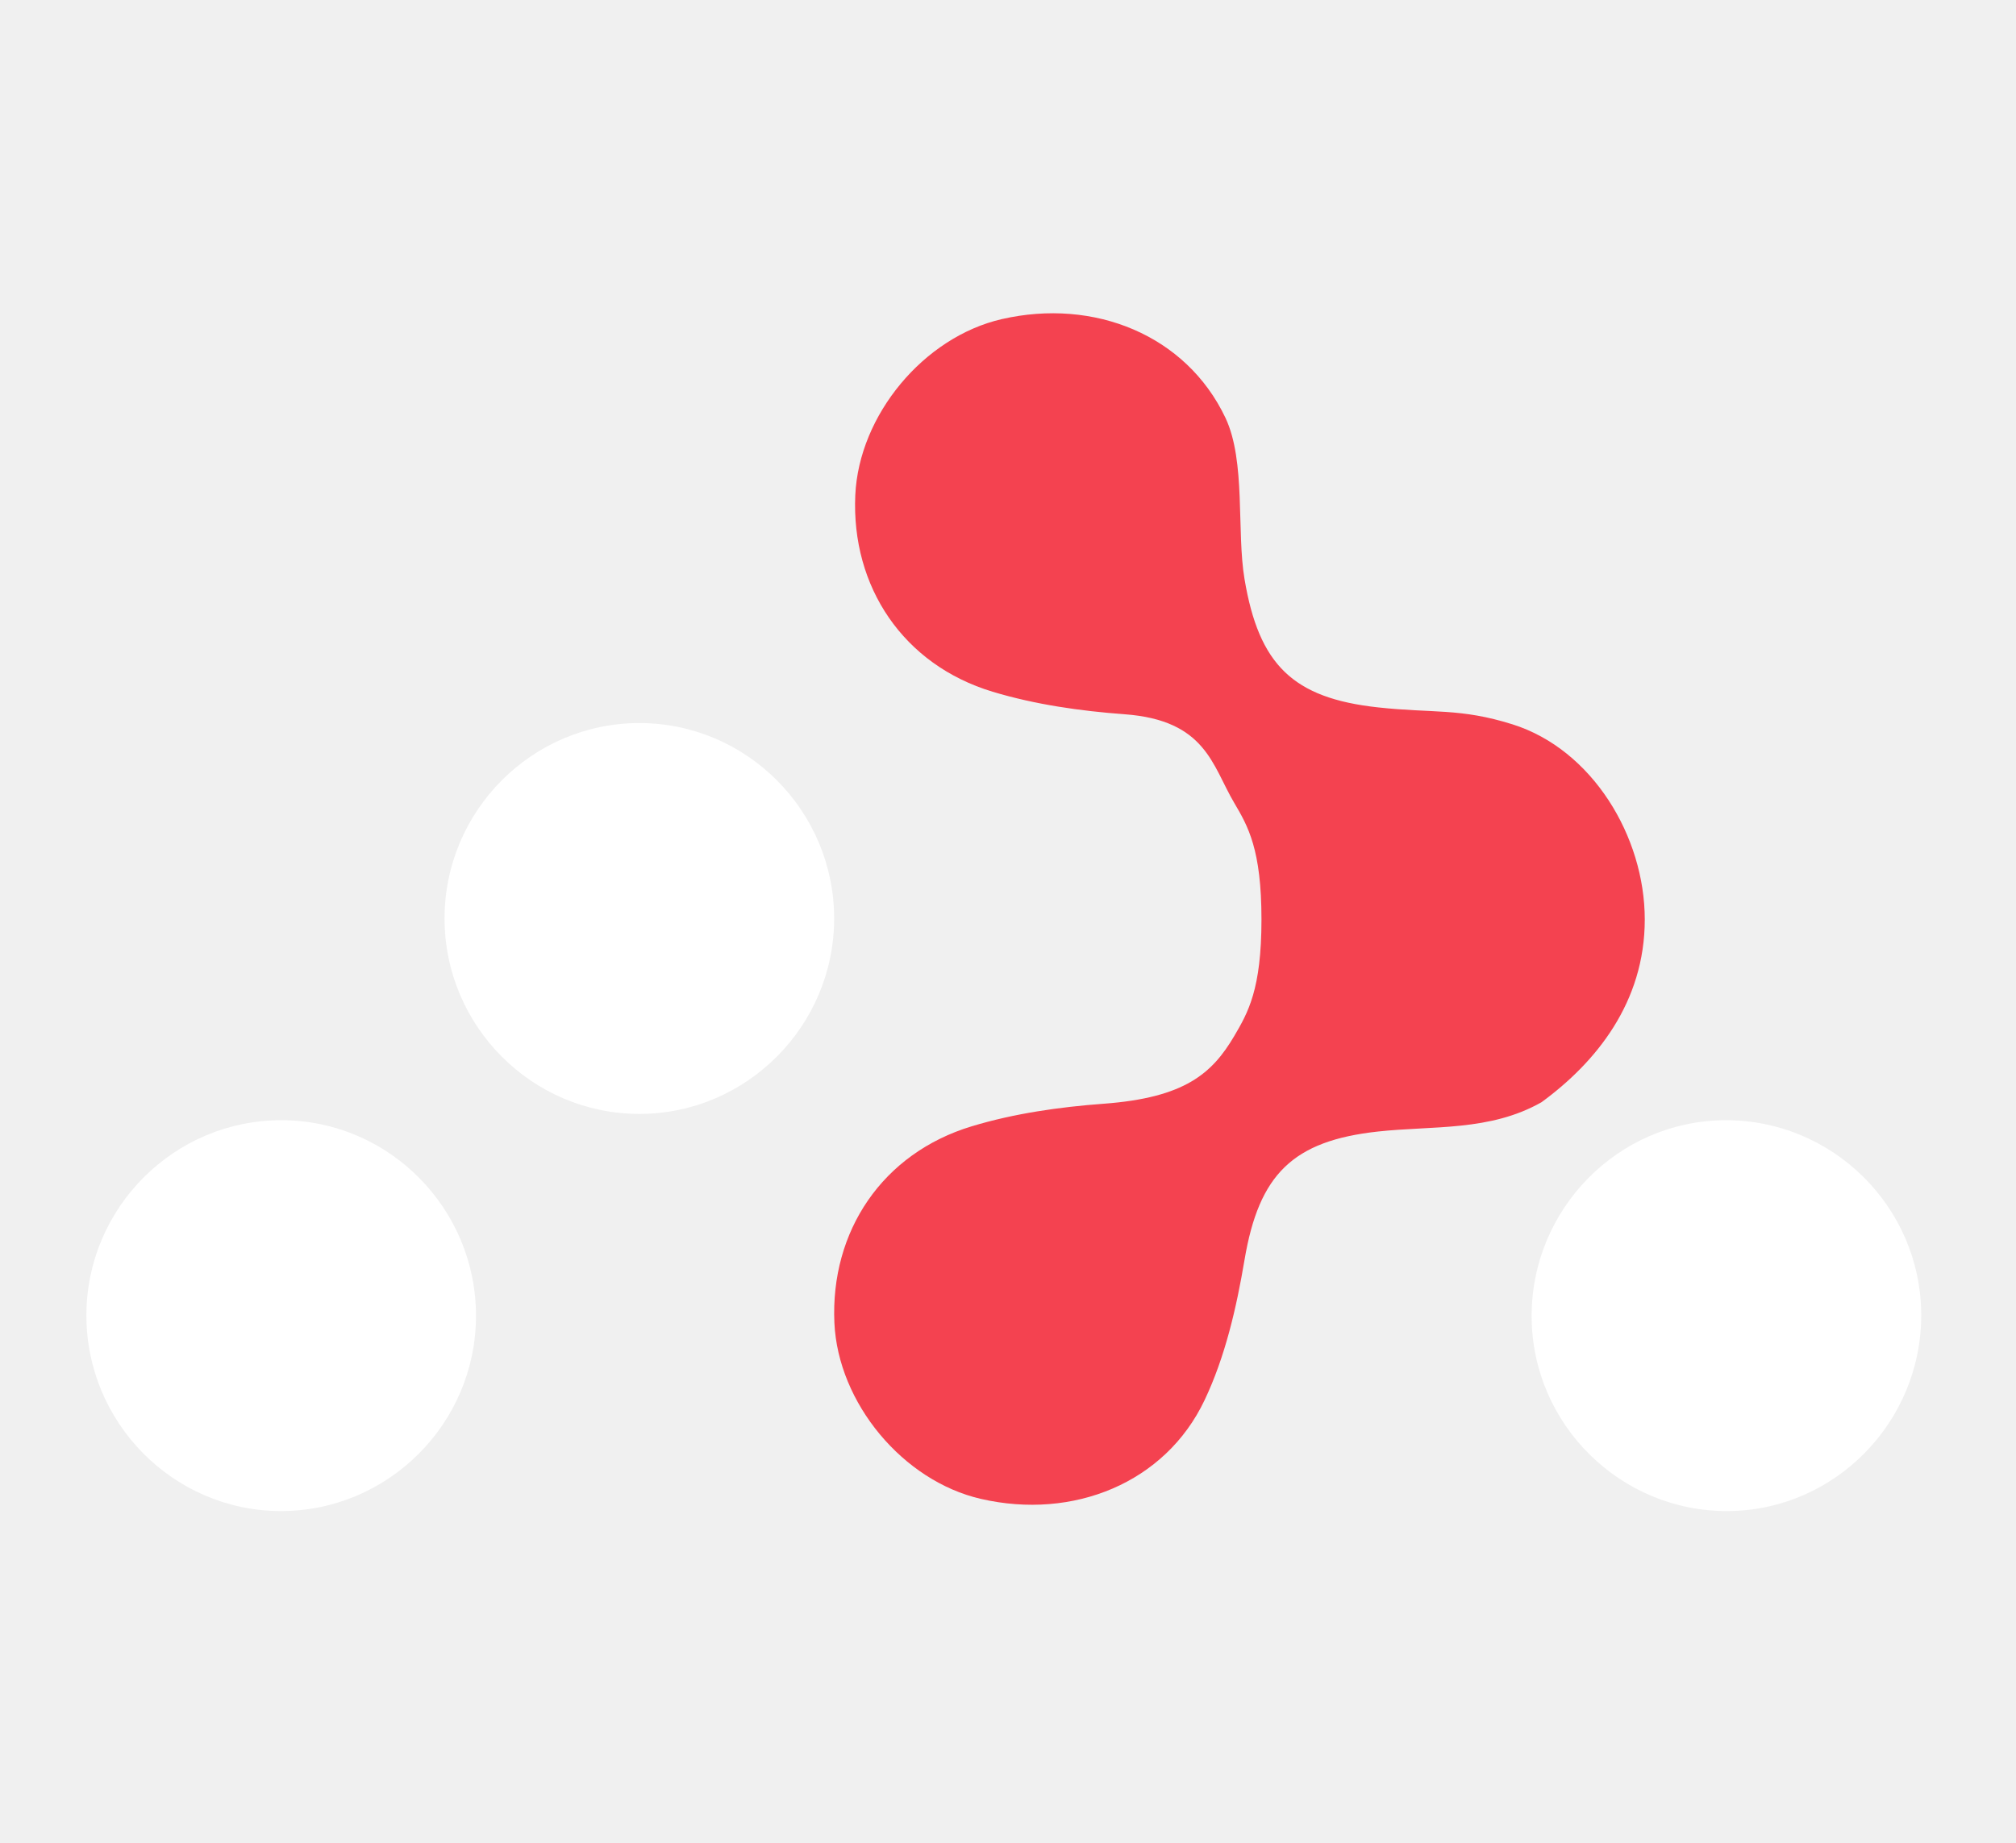
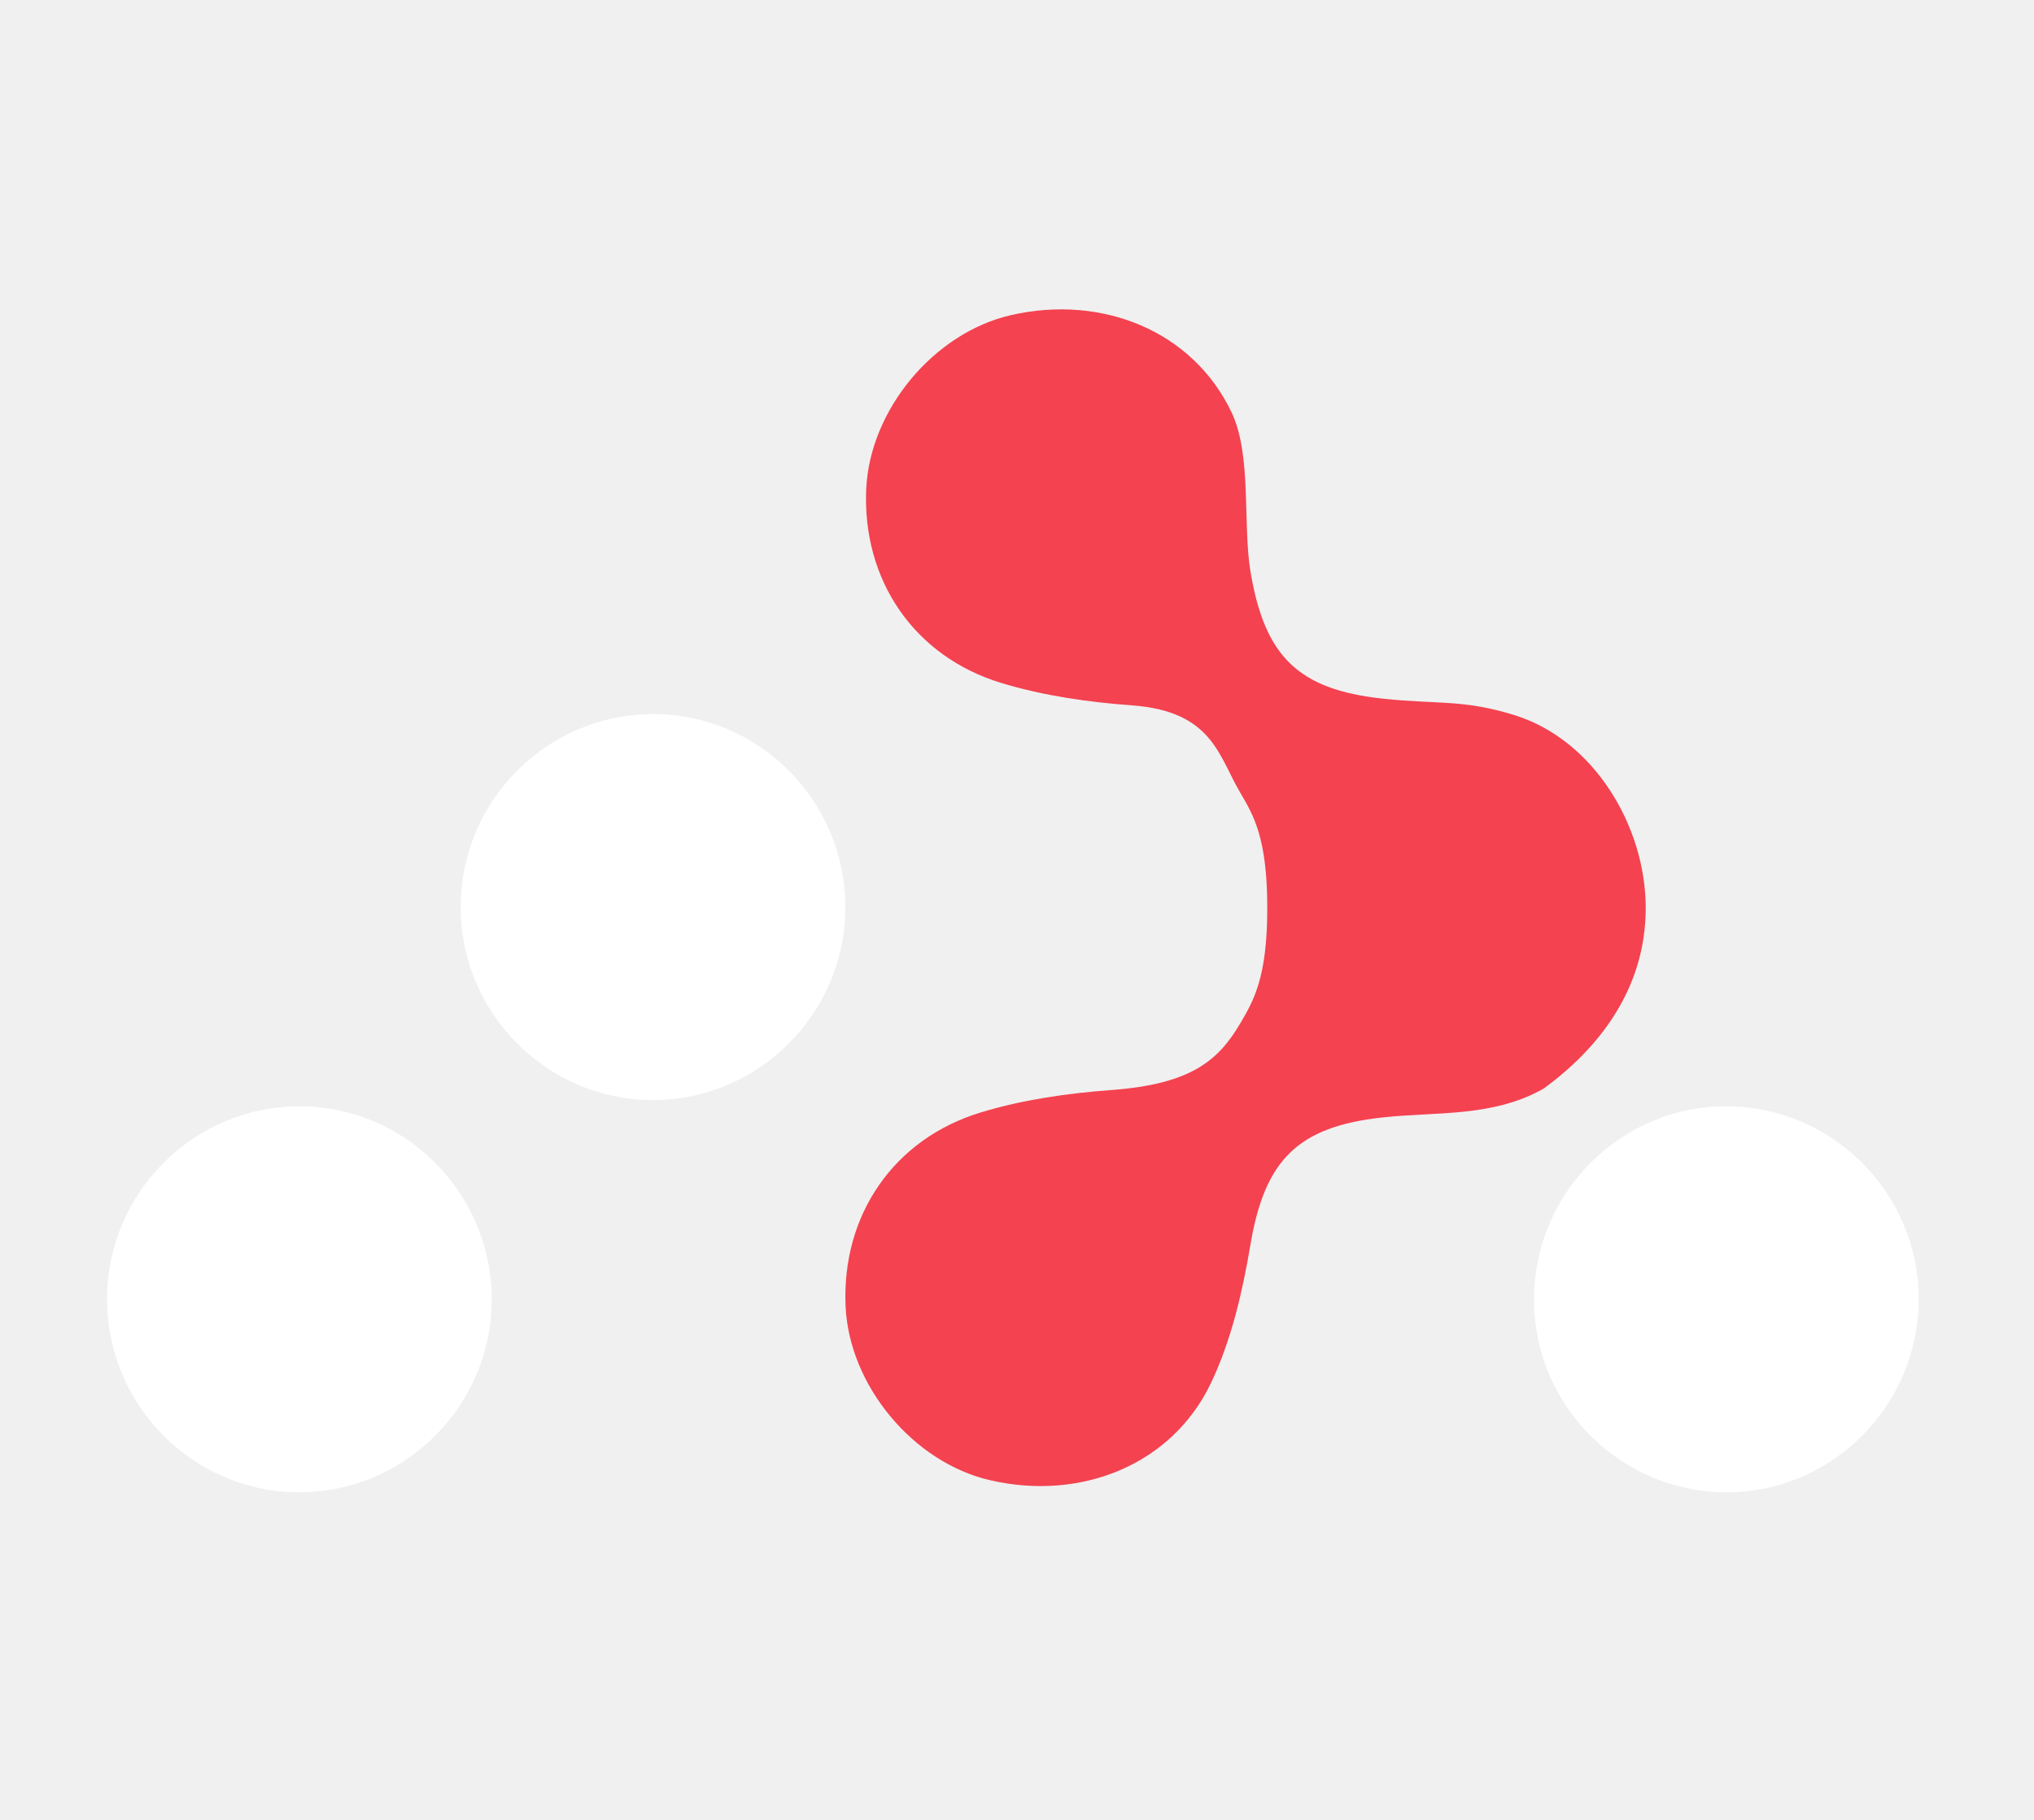
- <svg xmlns="http://www.w3.org/2000/svg" width="35" height="32" viewBox="0 0 128 128">
-   <rect x="0" y="0" width="32" height="32" fill="none" stroke="none" />
+ <svg xmlns="http://www.w3.org/2000/svg" width="95" height="85" viewBox="0 0 128 128">
+   <rect x="0" y="0" width="95" height="85" fill="none" stroke="none" />
  <path fill="#F44250" d="M99.04 50.315c-3.646-1.148-5.528-.761-9.351-1.18c-5.91-.645-8.265-2.959-9.264-8.913c-.559-3.324.101-8.191-1.326-11.204c-2.729-5.746-9.115-8.323-15.53-6.852c-5.417 1.244-9.924 6.666-10.174 12.232c-.285 6.355 3.33 11.778 9.537 13.65c2.95.89 6.083 1.338 9.163 1.565c5.649.413 6.083 3.558 7.61 6.147c.964 1.632 1.897 3.24 1.897 8.107s-.939 6.474-1.896 8.106c-1.528 2.583-3.413 4.275-9.062 4.693c-3.08.228-6.22.676-9.162 1.567c-6.208 1.877-9.823 7.293-9.538 13.649c.25 5.566 4.757 10.988 10.174 12.232c6.415 1.476 12.801-1.106 15.53-6.852c1.433-3.013 2.218-6.427 2.777-9.75c1.005-5.955 3.36-8.269 9.264-8.915c3.823-.418 7.78 0 11.363-2.038c3.785-2.77 7.168-6.93 7.168-12.692c0-5.764-3.645-11.806-9.18-13.552z" />
  <path fill="#FFFFFF" d="M38.4 77.373c-7.45 0-13.528-6.098-13.528-13.575c0-7.476 6.077-13.574 13.527-13.574c7.45 0 13.528 6.098 13.528 13.574c0 7.47-6.083 13.575-13.528 13.575zM13.48 104.96C6.04 104.942-.018 98.82 0 91.337c.018-7.47 6.119-13.55 13.575-13.526c7.444.018 13.503 6.14 13.48 13.622c-.018 7.464-6.12 13.545-13.575 13.527zm100.512 0c-7.462.041-13.586-6.015-13.629-13.473c-.041-7.488 5.994-13.634 13.426-13.676c7.462-.042 13.587 6.014 13.629 13.472c.041 7.482-5.994 13.635-13.426 13.677z" />
</svg>
